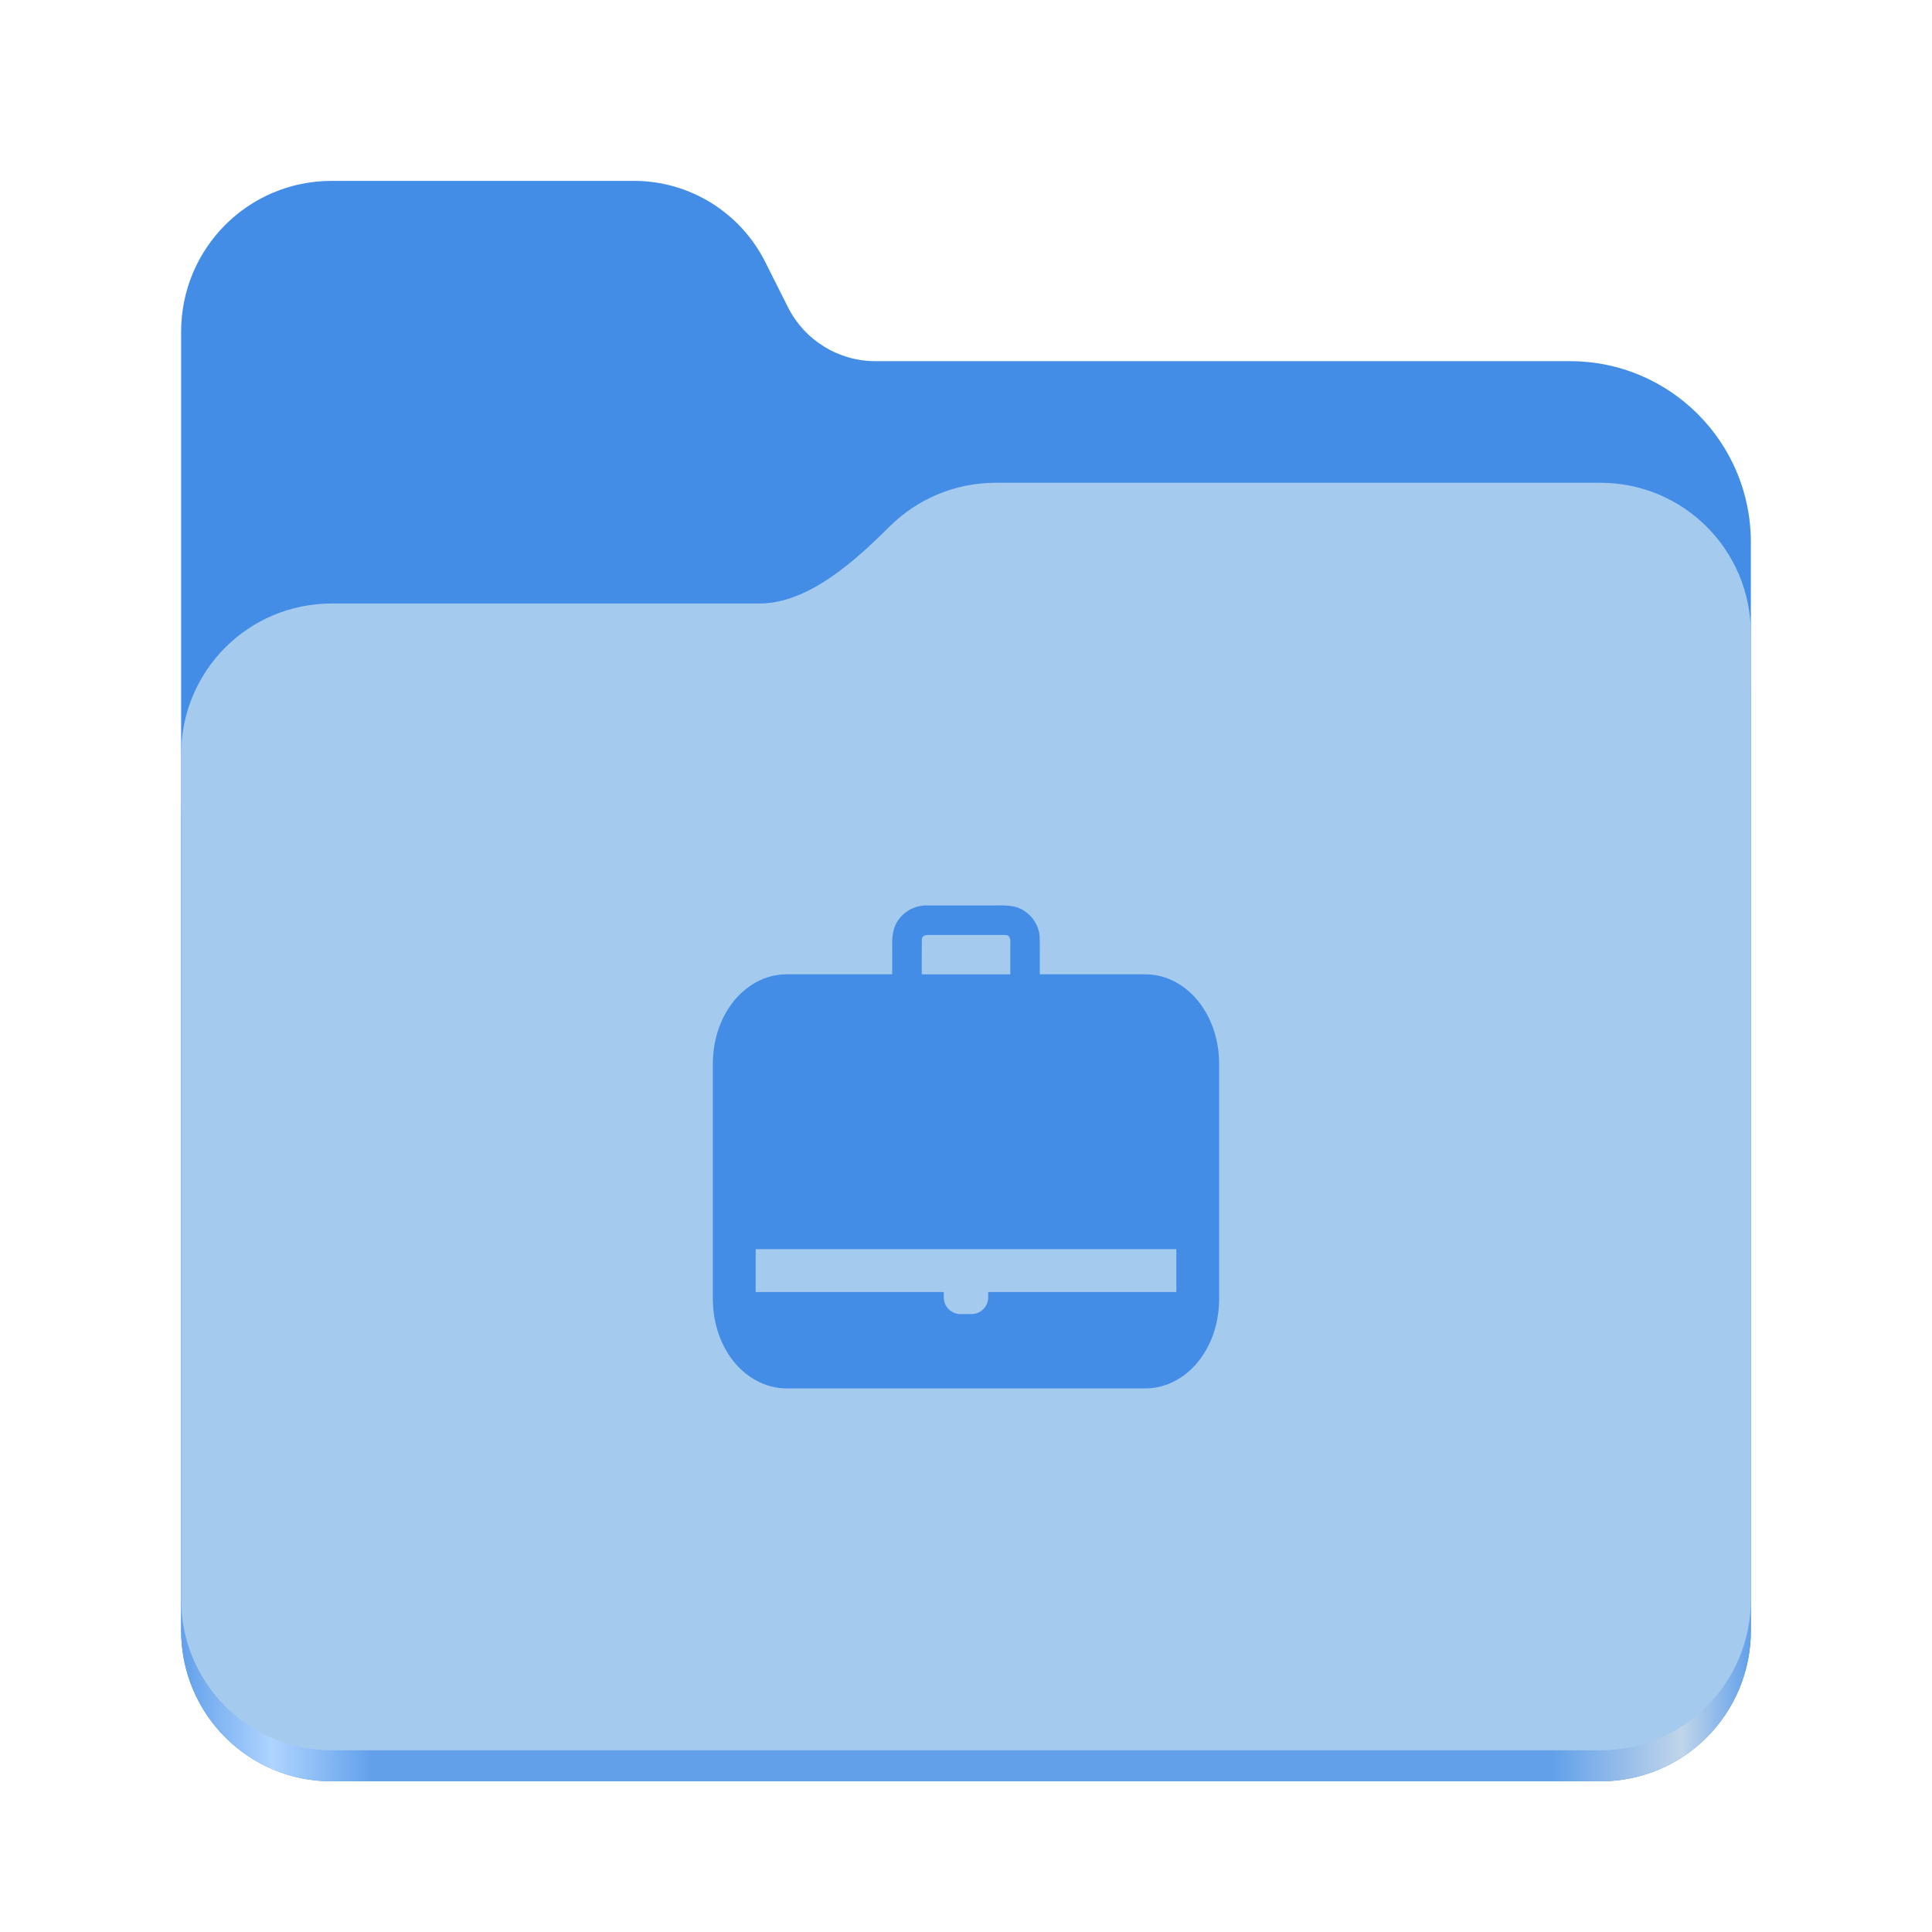
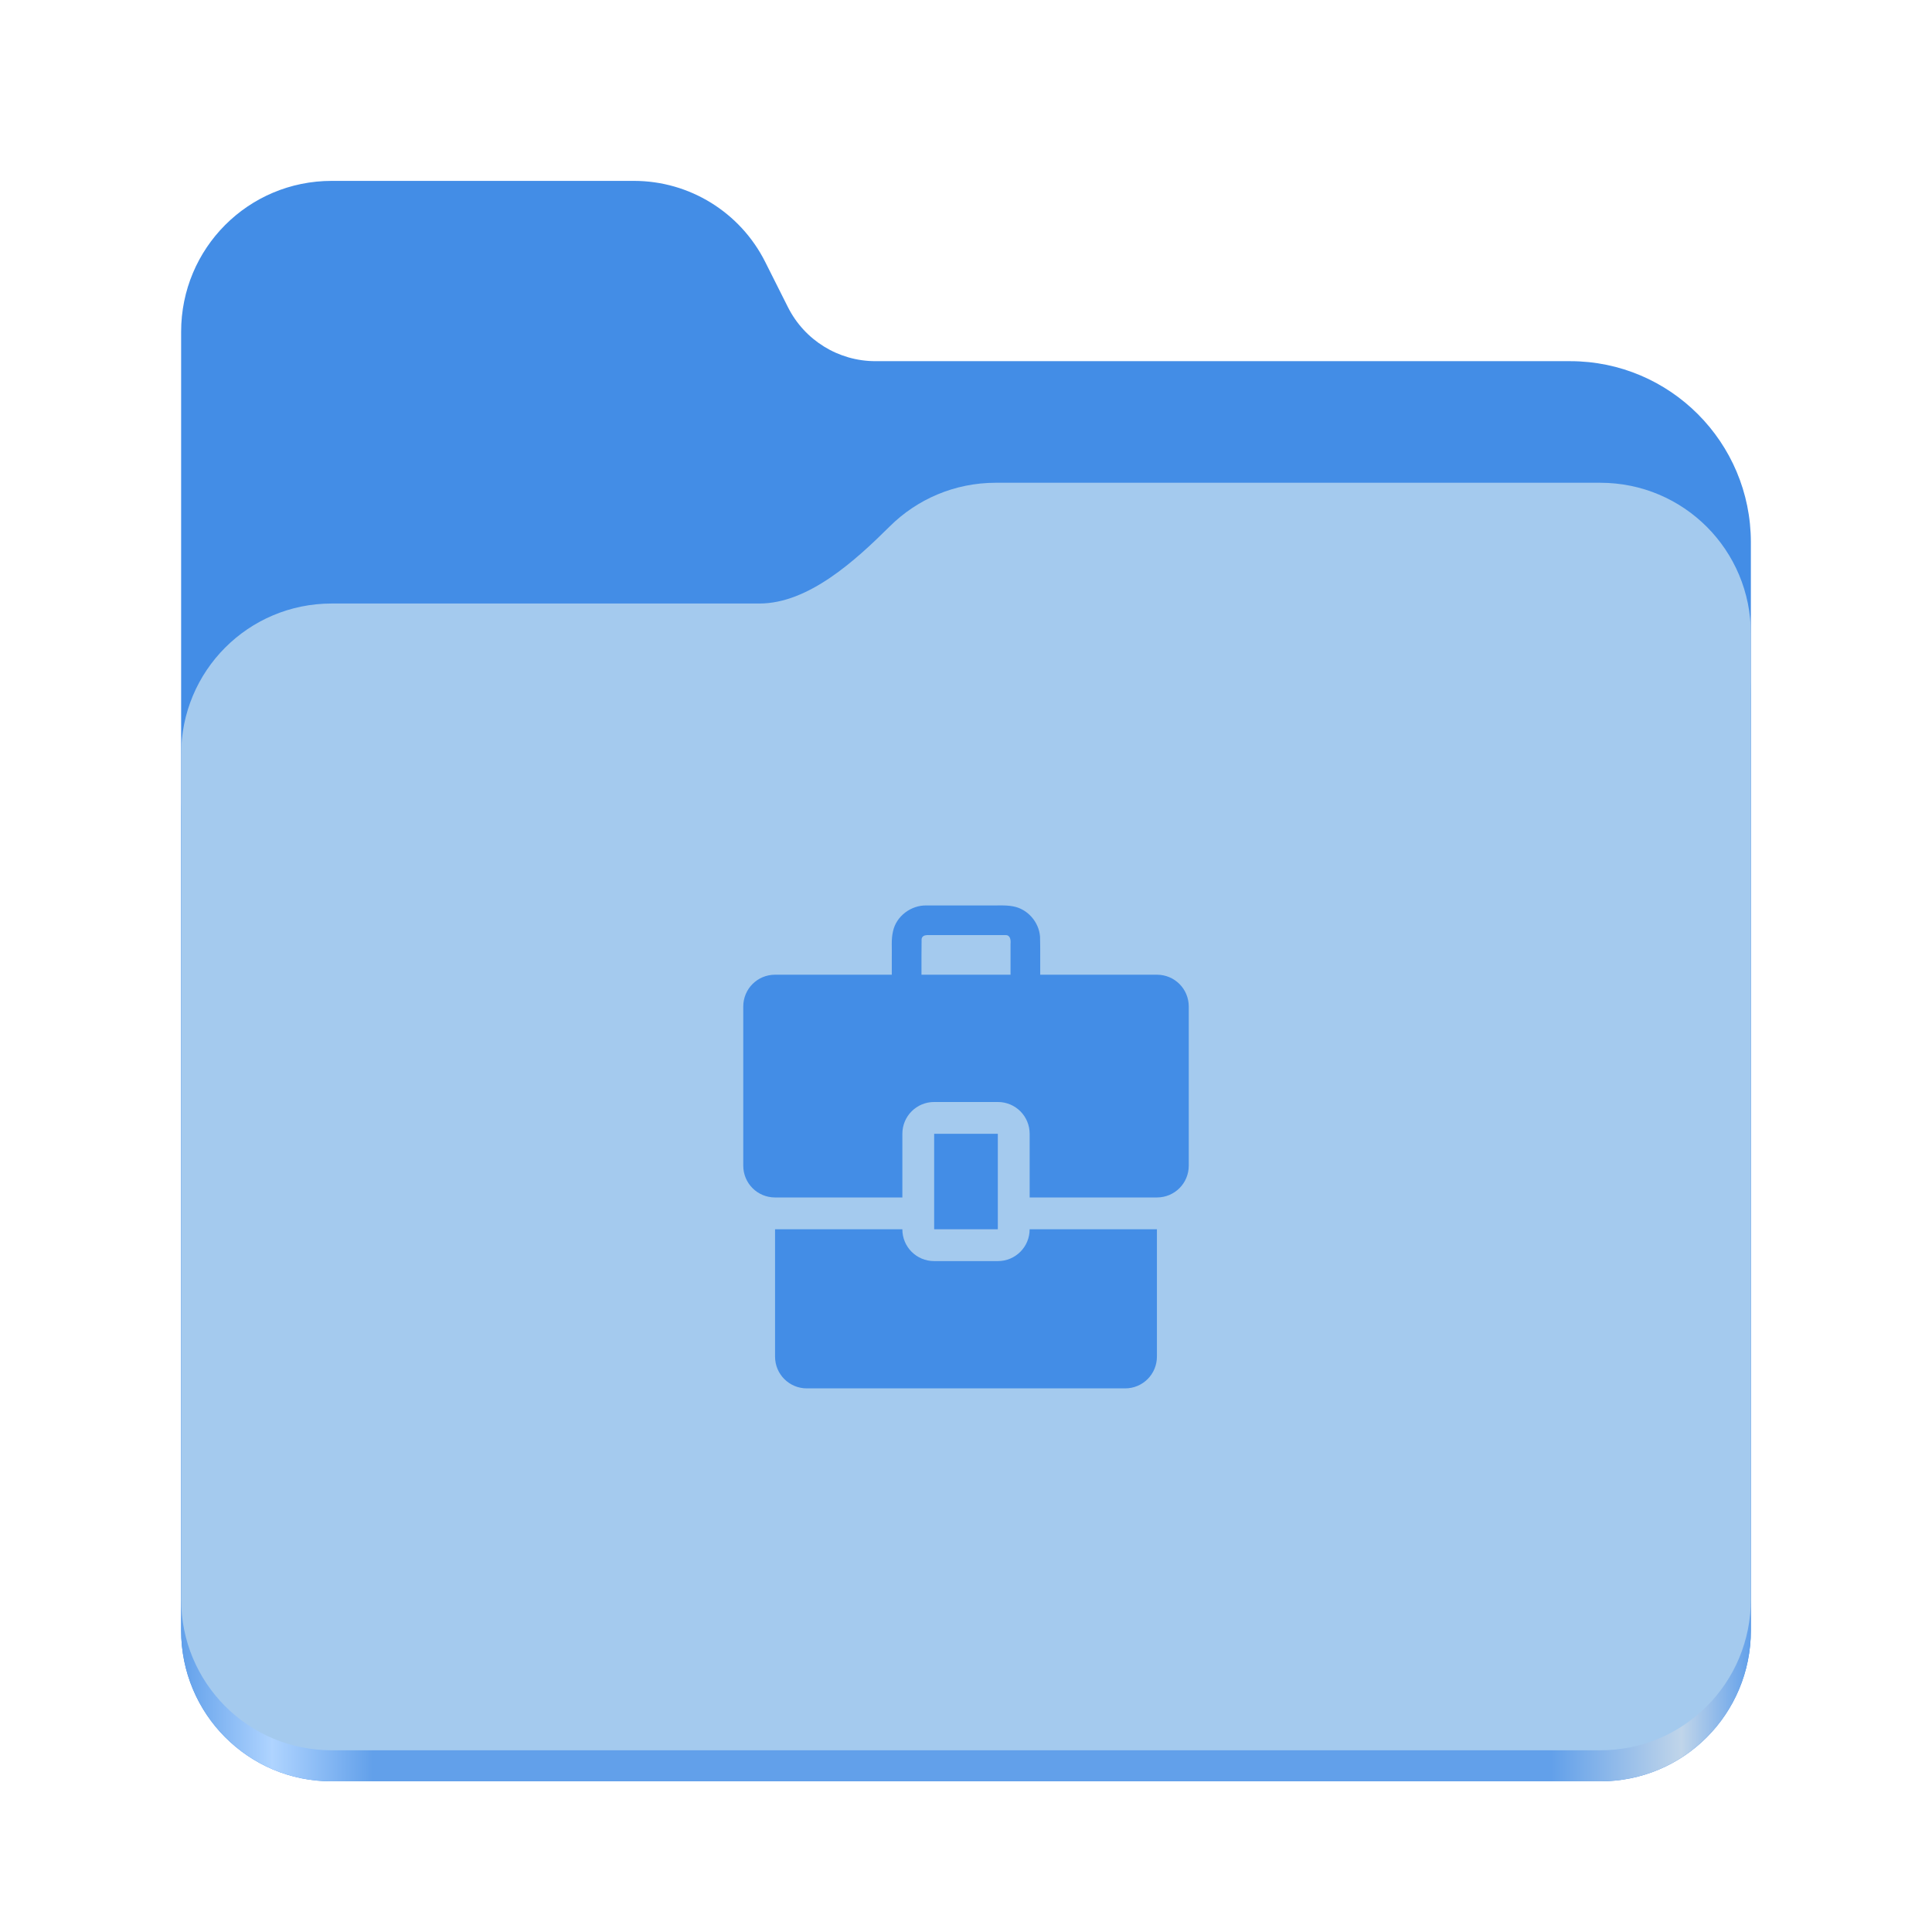
<svg xmlns="http://www.w3.org/2000/svg" xmlns:xlink="http://www.w3.org/1999/xlink" height="128" viewBox="0 0 128 128" width="128" version="1.1" id="svg5248">
  <defs id="defs5252">
    <linearGradient xlink:href="#linearGradient2023" id="linearGradient2025" x1="2689.252" y1="-1106.803" x2="2918.07" y2="-1106.803" gradientUnits="userSpaceOnUse" />
    <linearGradient id="linearGradient2023">
      <stop style="stop-color:#62a0ea;stop-opacity:1;" offset="0" id="stop2019" />
      <stop style="stop-color:#afd4ff;stop-opacity:1;" offset="0.058" id="stop2795" />
      <stop style="stop-color:#62a0ea;stop-opacity:1;" offset="0.122" id="stop2797" />
      <stop style="stop-color:#62a0ea;stop-opacity:1;" offset="0.873" id="stop2793" />
      <stop style="stop-color:#c0d5ea;stop-opacity:1;" offset="0.956" id="stop2791" />
      <stop style="stop-color:#62a0ea;stop-opacity:1;" offset="1" id="stop2021" />
    </linearGradient>
  </defs>
  <linearGradient id="a" gradientUnits="userSpaceOnUse" x1="12" x2="116" y1="64" y2="64">
    <stop offset="0" stop-color="#3d3846" id="stop5214" />
    <stop offset="0.05" stop-color="#77767b" id="stop5216" />
    <stop offset="0.1" stop-color="#5e5c64" id="stop5218" />
    <stop offset="0.9" stop-color="#504e56" id="stop5220" />
    <stop offset="0.95" stop-color="#77767b" id="stop5222" />
    <stop offset="1" stop-color="#3d3846" id="stop5224" />
  </linearGradient>
  <linearGradient id="b" gradientUnits="userSpaceOnUse" x1="12" x2="112.041" y1="60" y2="80.988">
    <stop offset="0" stop-color="#77767b" id="stop5227" />
    <stop offset="0.384" stop-color="#9a9996" id="stop5229" />
    <stop offset="0.721" stop-color="#77767b" id="stop5231" />
    <stop offset="1" stop-color="#68666f" id="stop5233" />
  </linearGradient>
  <g id="g760" style="display:inline;stroke-width:1.264;enable-background:new" transform="matrix(0.4545101,0,0,0.4555215,-1210.292,616.1566)">
    <path id="rect1135" style="fill:#438de6;fill-opacity:1;stroke-width:8.791;stroke-linecap:round;stop-color:#000000" d="m 2711.206,-1326.332 c -12.162,0 -21.954,9.791 -21.954,21.953 v 188.867 c 0,12.162 9.793,21.953 21.954,21.953 h 184.909 c 12.162,0 21.954,-9.791 21.954,-21.953 v -158.255 a 26.343,26.343 45 0 0 -26.343,-26.343 h -101.266 a 14.284,14.284 31.639 0 1 -12.758,-7.861 l -3.308,-6.57 a 21.426,21.426 31.639 0 0 -19.137,-11.791 z" />
    <path id="path1953" style="fill:url(#linearGradient2025);fill-opacity:1;stroke-width:8.791;stroke-linecap:round;stop-color:#000000" d="m 2808.014,-1273.645 c -6.043,0 -11.502,2.418 -15.465,6.343 -5.003,4.955 -11.848,11.22 -18.994,11.22 h -62.349 c -12.162,0 -21.954,9.791 -21.954,21.953 v 118.618 c 0,12.162 9.793,21.953 21.954,21.953 h 184.909 c 12.162,0 21.954,-9.791 21.954,-21.953 v -105.446 -13.172 -17.562 c 0,-12.162 -9.793,-21.953 -21.954,-21.953 z" />
    <path id="rect1586" style="fill:#a4caee;fill-opacity:1;stroke-width:8.791;stroke-linecap:round;stop-color:#000000" d="m 2808.014,-1282.426 c -6.043,0 -11.502,2.418 -15.465,6.343 -5.003,4.955 -11.848,11.22 -18.994,11.22 h -62.349 c -12.162,0 -21.954,9.791 -21.954,21.953 v 122.887 c 0,12.162 9.793,21.953 21.954,21.953 h 184.909 c 12.162,0 21.954,-9.791 21.954,-21.953 v -109.715 -13.172 -17.562 c 0,-12.162 -9.793,-21.953 -21.954,-21.953 z" />
  </g>
-   <path id="path6-7" style="fill:#438de6;stroke-width:0.946" d="m 66.284,59.985 c -0.275,2.72e-4 -0.552,0.012 -0.826,0.004 h -4.064 -10e-4 c -1.007,-0.023 -1.985,0.7 -2.2,1.694 -0.135,0.555 -0.063,1.128 -0.082,1.693 v 1.175 h -7.003 c -1.458,0 -2.741,0.787 -3.579,1.884 -0.838,1.097 -1.302,2.522 -1.302,4.069 v 15.528 c 0,1.547 0.465,2.973 1.302,4.07 0.838,1.097 2.121,1.883 3.579,1.883 h 23.784 c 1.458,0 2.74,-0.785 3.577,-1.883 0.838,-1.097 1.302,-2.524 1.302,-4.07 V 70.504 c 0,-1.547 -0.465,-2.971 -1.302,-4.069 -0.838,-1.097 -2.12,-1.884 -3.577,-1.884 h -7.002 c -0.007,-0.837 0.012,-1.674 -0.011,-2.511 -0.071,-0.96 -0.821,-1.823 -1.773,-1.994 -0.271,-0.052 -0.546,-0.063 -0.821,-0.062 z m -4.775,1.957 c 0.065,-5.82e-4 0.13,0.002 0.187,0.003 h 4.913 c 0.312,-0.009 0.348,0.328 0.326,0.563 v 2.045 h -5.868 c 0.004,-0.783 -0.007,-1.566 0.008,-2.349 0.041,-0.226 0.24,-0.259 0.434,-0.261 z m -11.444,20.819 h 27.87 v 2.838 h -12.466 c 0.002,0.029 0.004,0.058 0.004,0.088 v 0.261 c 0,0.616 -0.496,1.113 -1.113,1.113 h -0.721 c -0.616,0 -1.113,-0.496 -1.113,-1.113 v -0.261 c 0,-0.03 10e-4,-0.059 0.004,-0.088 h -12.466 z" />
+   <path id="path1-8" style="fill:#438de6;fill-opacity:1;stroke-width:0.951" d="m 66.298,59.985 c -0.277,2.74e-4 -0.556,0.013 -0.832,0.004 h -4.085 -0.004 c -1.013,-0.023 -1.995,0.704 -2.211,1.705 -0.135,0.558 -0.064,1.133 -0.082,1.701 v 1.182 h -7.733 c -1.169,-8.2e-5 -2.108,0.939 -2.108,2.108 v 10.542 c 0,1.169 0.939,2.108 2.108,2.108 h 8.433 v -4.217 c 0,-1.169 0.939,-2.108 2.108,-2.108 h 4.217 c 1.169,0 2.108,0.939 2.108,2.108 v 4.217 h 8.433 c 1.169,0 2.108,-0.939 2.108,-2.108 V 66.685 c 0,-1.169 -0.939,-2.108 -2.108,-2.108 h -7.733 c -0.007,-0.842 0.012,-1.683 -0.012,-2.524 -0.071,-0.966 -0.825,-1.833 -1.783,-2.005 -0.273,-0.052 -0.547,-0.062 -0.824,-0.062 z m -4.876,1.968 c 0.024,-0.002 0.05,2.2e-4 0.074,0 0.065,-5.86e-4 0.127,-2.1e-4 0.185,0 h 4.941 c 0.314,-0.009 0.352,0.332 0.329,0.568 v 2.055 h -5.901 c 0.004,-0.787 -0.007,-1.577 0.008,-2.364 0.036,-0.199 0.193,-0.249 0.362,-0.259 z m 0.469,13.165 v 6.325 h 4.217 v -6.325 z m -10.542,6.325 v 8.433 c 0,1.169 0.939,2.108 2.108,2.108 h 21.084 c 1.169,0 2.108,-0.939 2.108,-2.108 v -8.433 h -8.433 c 0,1.169 -0.939,2.108 -2.108,2.108 h -4.217 c -1.169,0 -2.108,-0.939 -2.108,-2.108 z" />
</svg>
